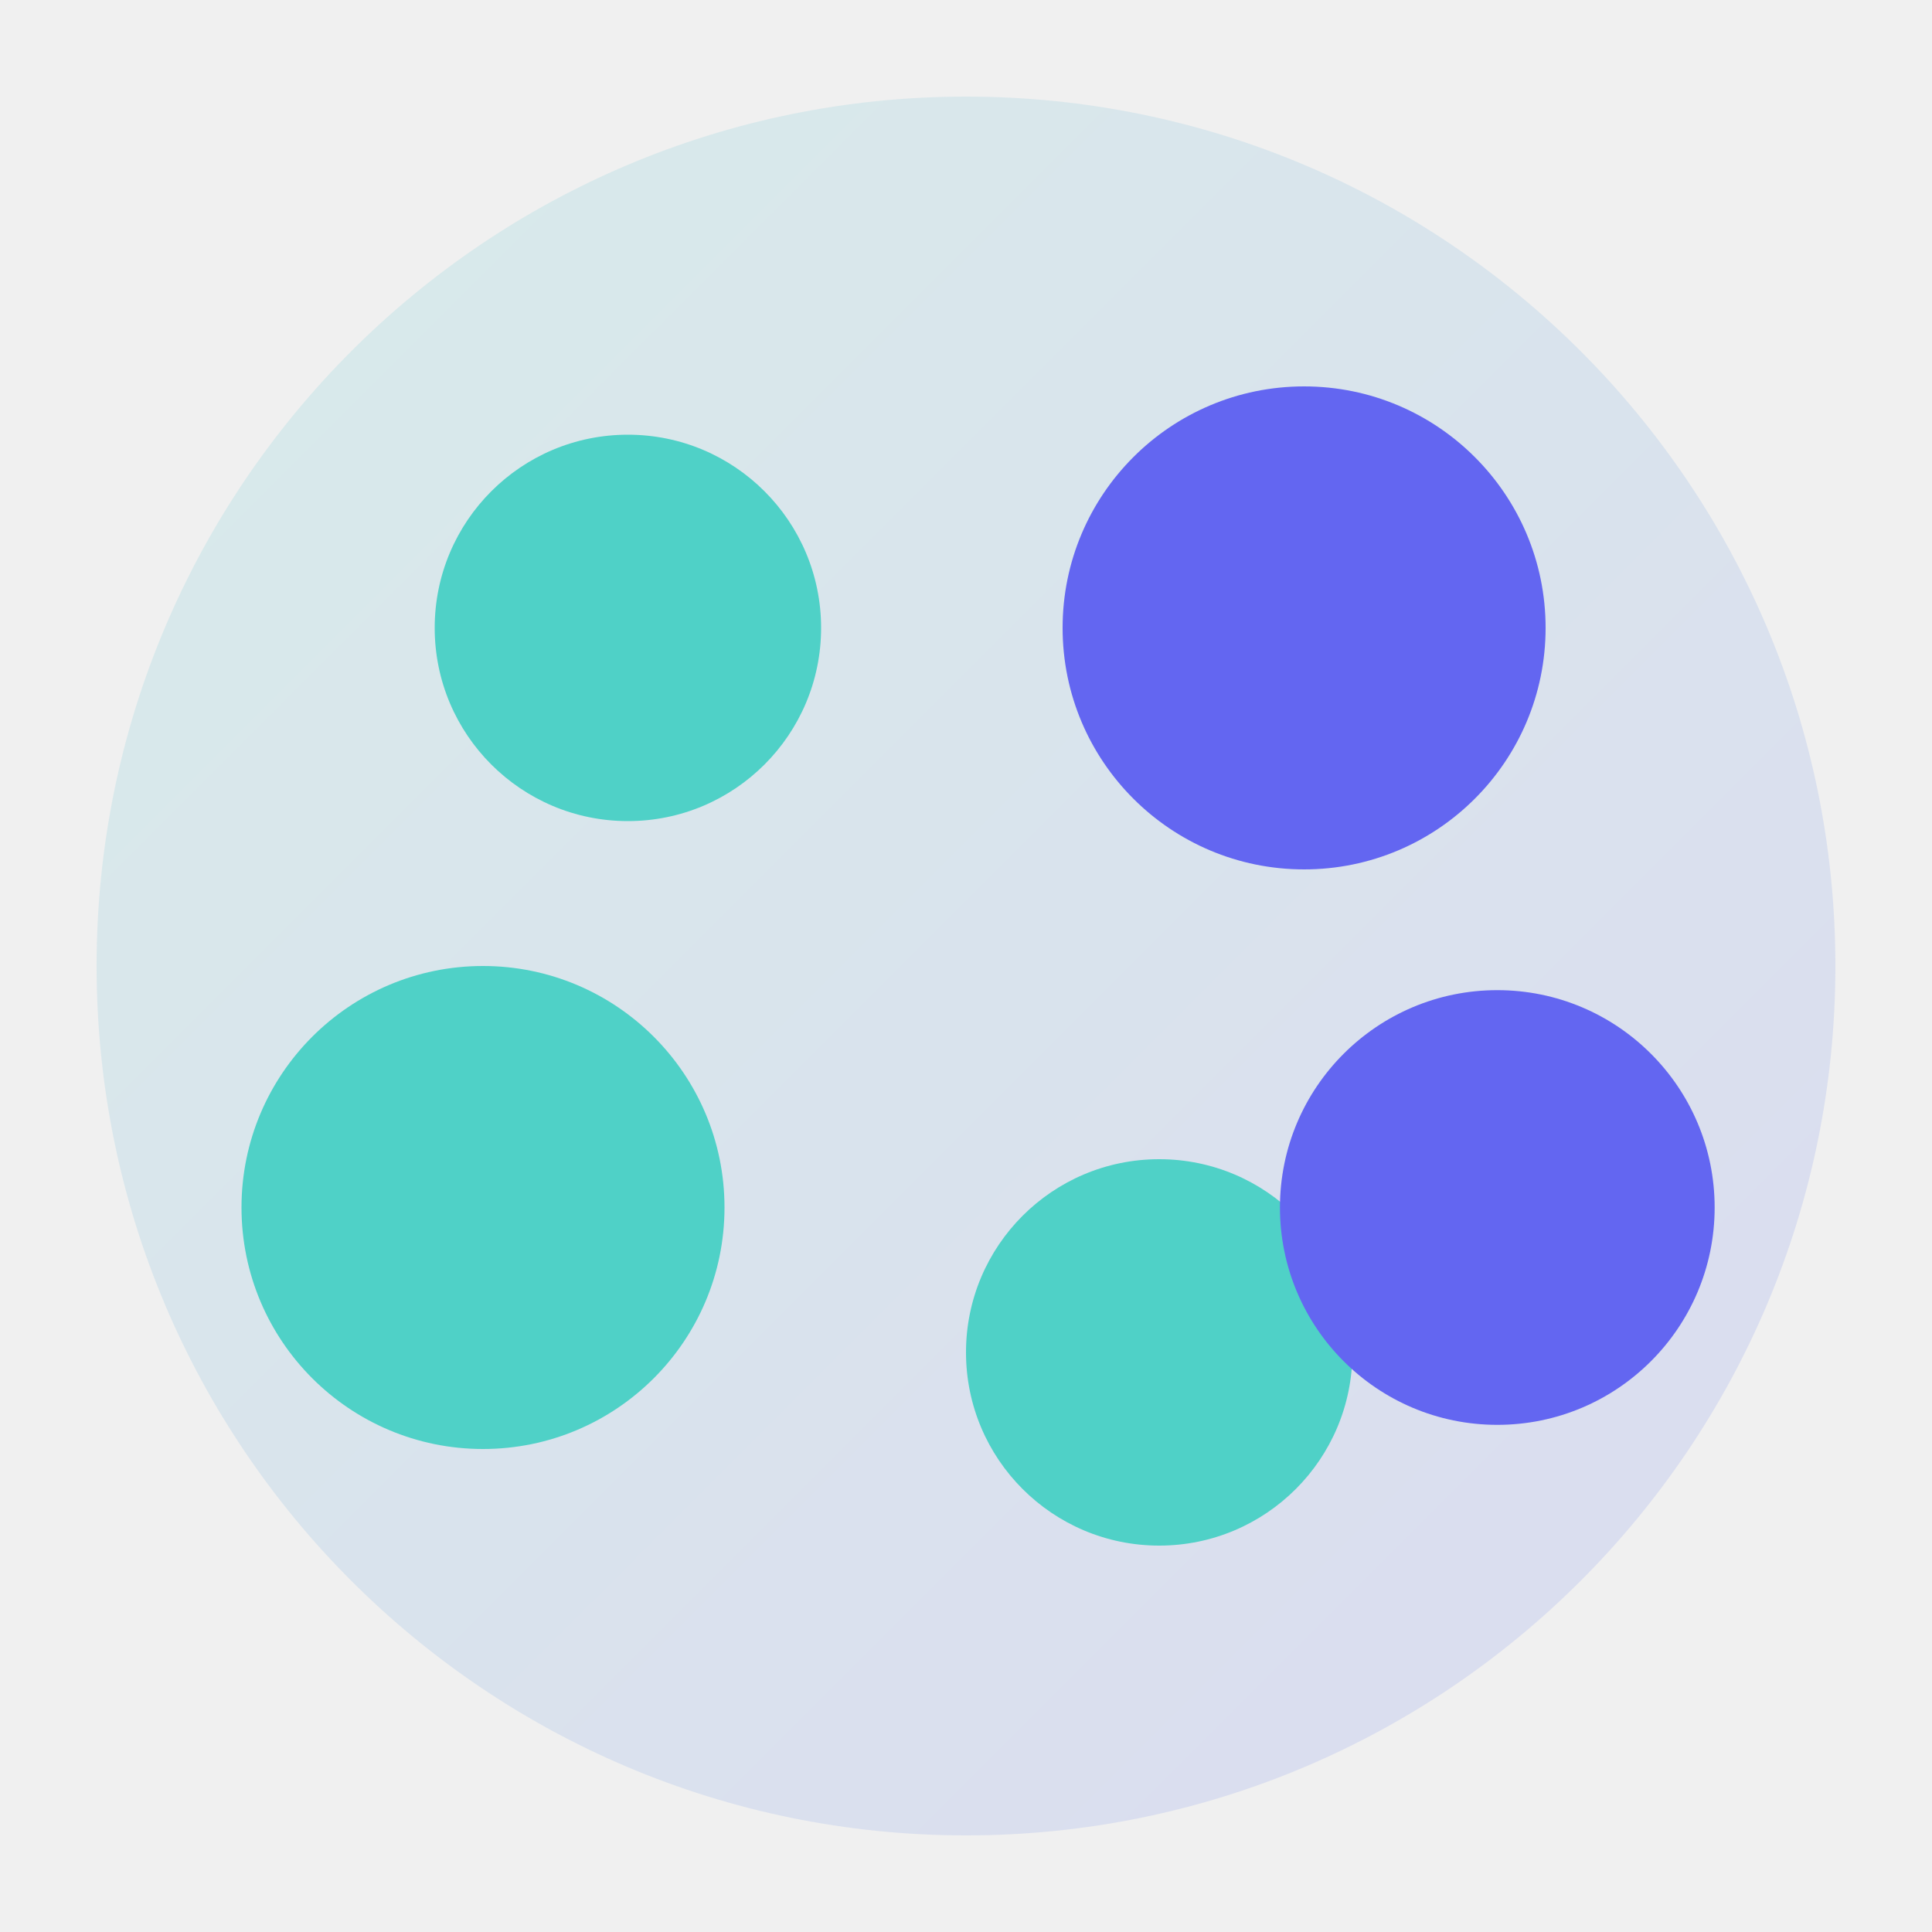
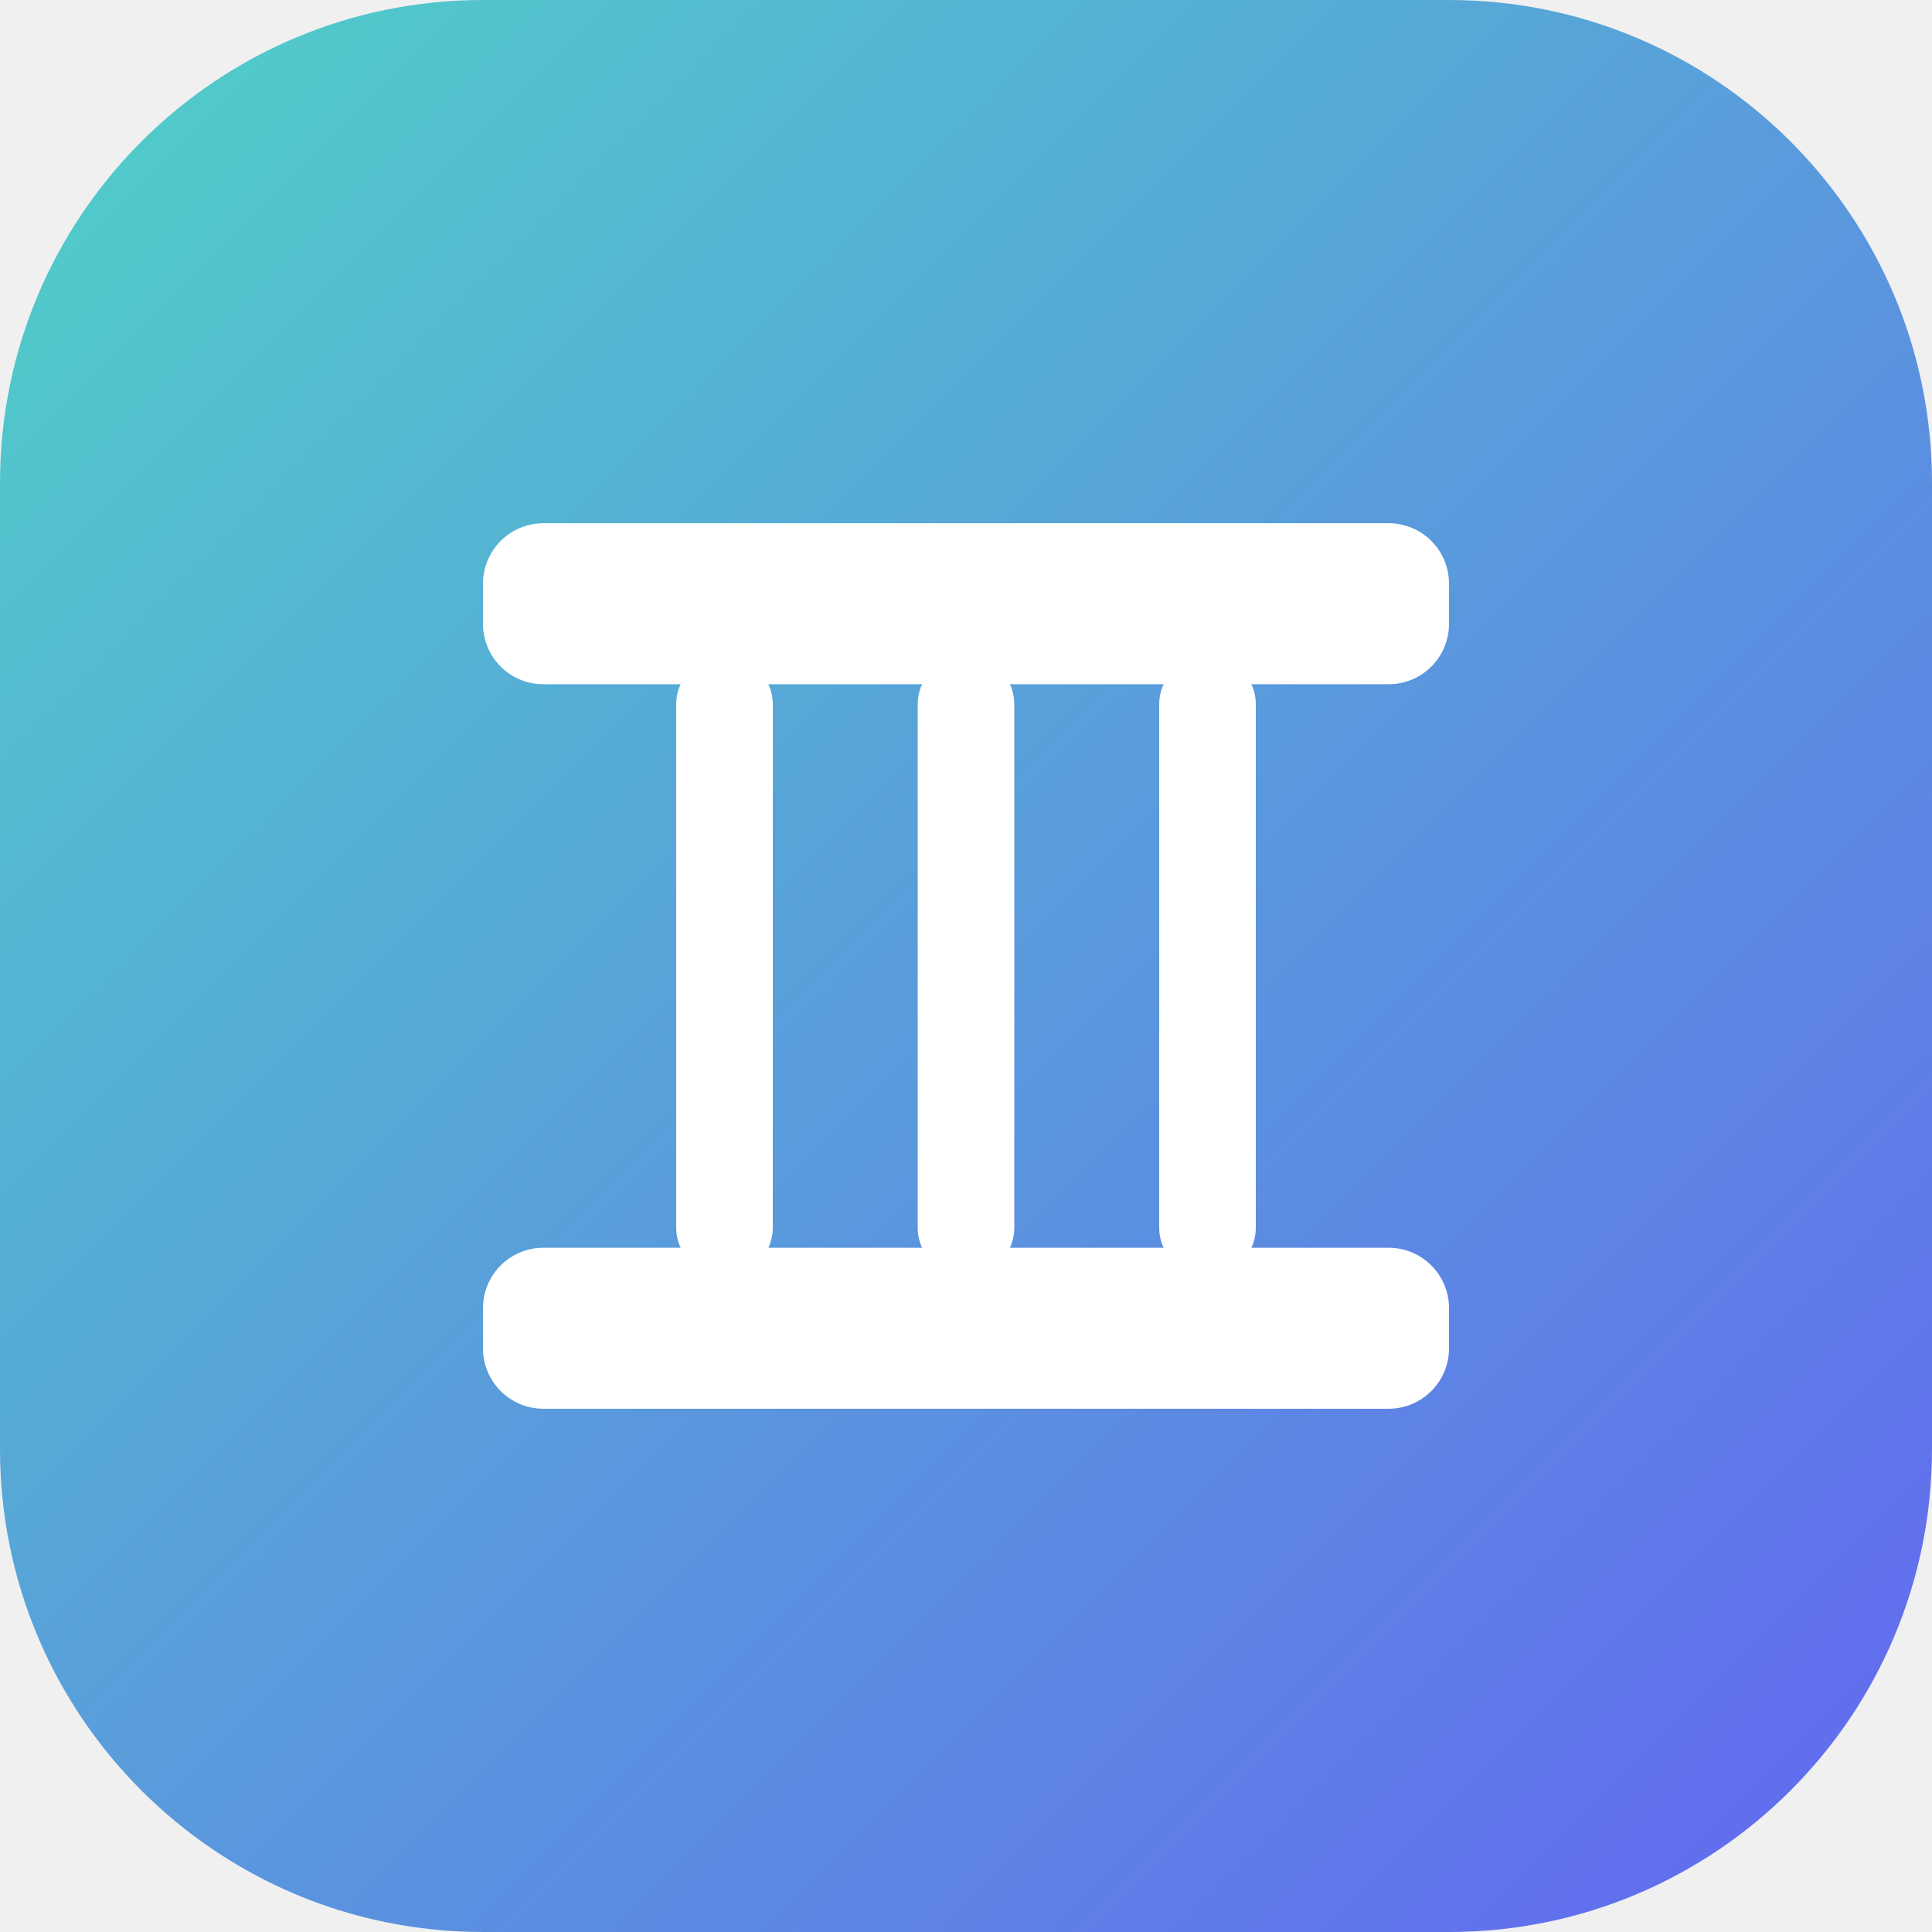
- <svg xmlns="http://www.w3.org/2000/svg" width="40" height="40" viewBox="0 0 40 40" fill="none">
+ <svg xmlns="http://www.w3.org/2000/svg" width="48" height="48" viewBox="0 0 48 48" fill="none">
  <defs>
-     <linearGradient id="circleGradientIcon" x1="0%" y1="0%" x2="100%" y2="100%">
-       <stop offset="0%" style="stop-color:#4FD1C7" />
-       <stop offset="100%" style="stop-color:#6366F1" />
+     <linearGradient id="vgIcon" x1="0" y1="0" x2="1" y2="1">
+       <stop stop-color="#4FD1C7" />
+       <stop offset="1" stop-color="#6366F1" />
    </linearGradient>
  </defs>
-   <circle cx="20" cy="20" r="18" fill="url(#circleGradientIcon)" opacity="0.15" />
-   <circle cx="13" cy="13" r="4" fill="#4FD1C7" />
-   <circle cx="27" cy="13" r="5" fill="#6366F1" />
-   <circle cx="10" cy="25" r="5" fill="#4FD1C7" />
-   <circle cx="24" cy="28" r="4" fill="#4FD1C7" />
-   <circle cx="31" cy="25" r="4.5" fill="#6366F1" />
+   <rect width="48" height="48" rx="12" fill="url(#vgIcon)" />
+   <rect x="12" y="13" width="24" height="4" rx="1.5" fill="#ffffff" />
+   <rect x="12" y="31" width="24" height="4" rx="1.5" fill="#ffffff" />
+   <path d="M18 17.5V30.5M24 17.5V30.5M30 17.5V30.5" stroke="#ffffff" stroke-width="2.4" stroke-linecap="round" />
</svg>
